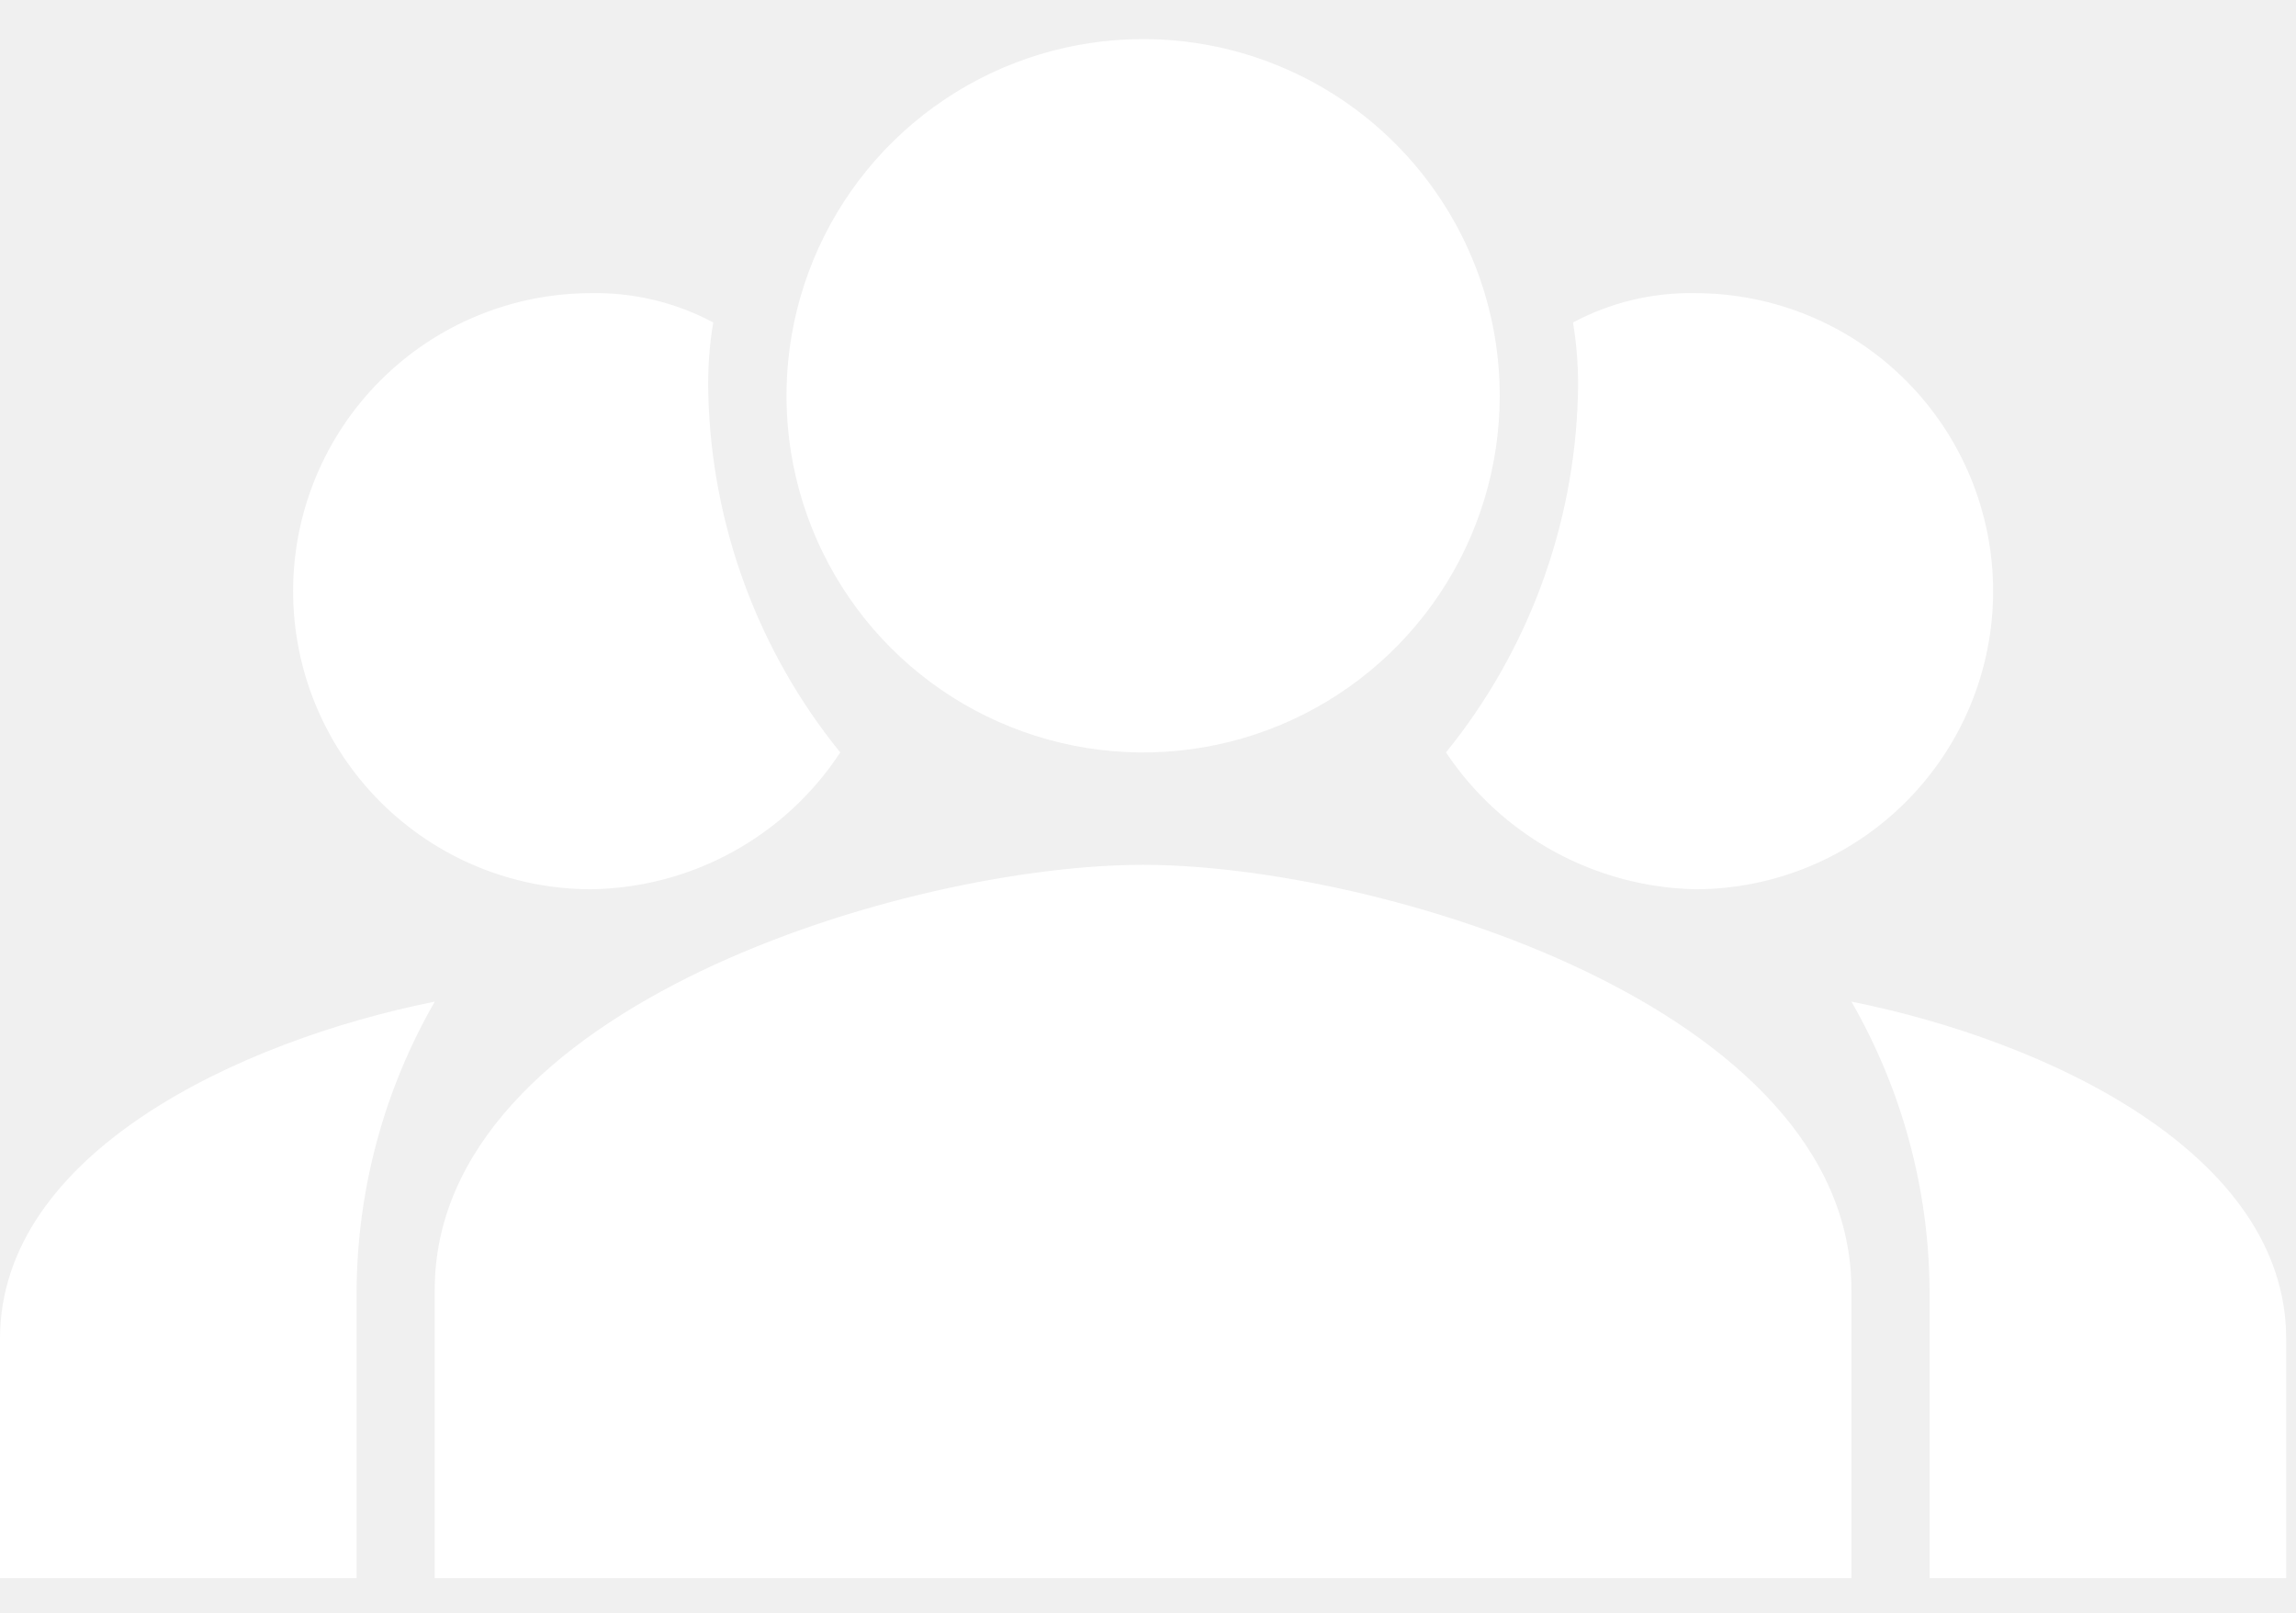
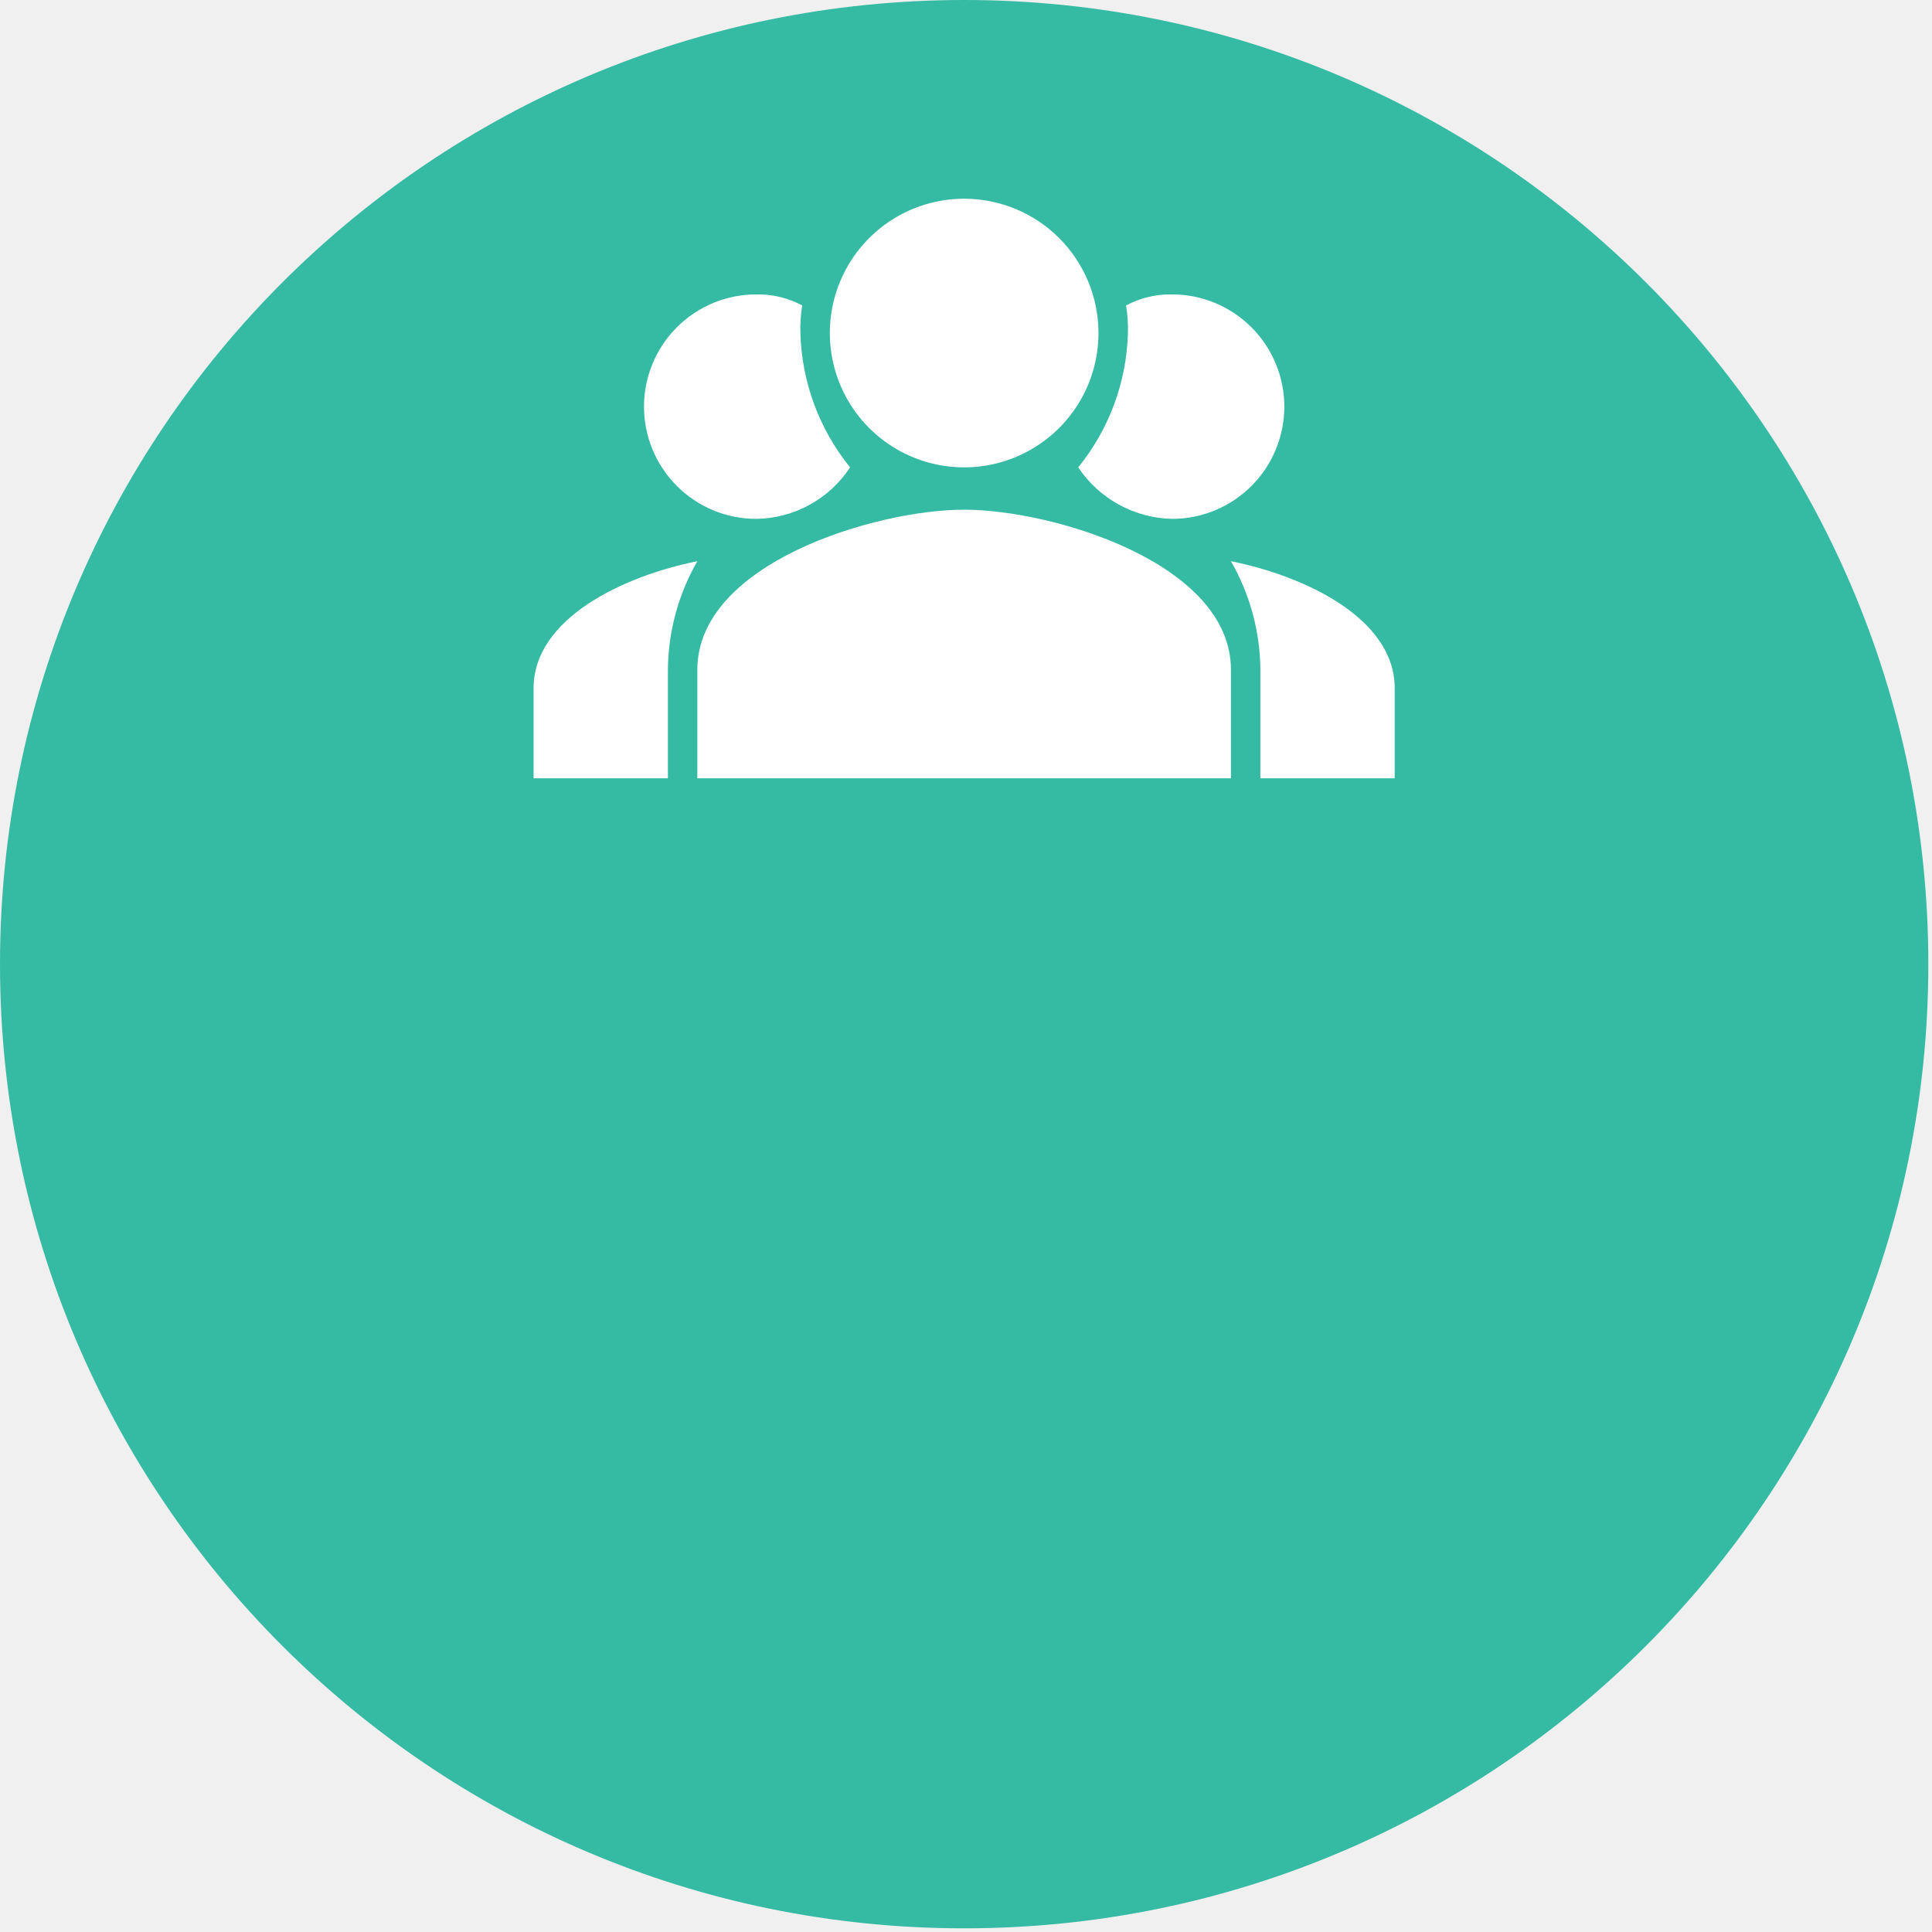
- <svg xmlns="http://www.w3.org/2000/svg" width="47" height="33" viewBox="0 0 47 33" fill="none">
-   <path fill-rule="evenodd" clip-rule="evenodd" d="M19.344 2.031C20.544 1.228 21.956 0.8 23.4 0.8C25.336 0.8 27.192 1.569 28.561 2.938C29.93 4.307 30.7 6.164 30.7 8.1C30.7 9.544 30.271 10.956 29.469 12.156C28.667 13.356 27.527 14.292 26.193 14.845C24.859 15.397 23.392 15.542 21.976 15.26C20.559 14.978 19.259 14.283 18.238 13.262C17.217 12.241 16.522 10.941 16.24 9.524C15.958 8.108 16.103 6.641 16.655 5.307C17.208 3.973 18.143 2.833 19.344 2.031ZM7.787 7.787C8.931 6.643 10.482 6 12.1 6C12.971 5.983 13.832 6.19 14.6 6.6C14.517 7.095 14.484 7.598 14.5 8.1C14.572 10.764 15.521 13.33 17.2 15.4C16.644 16.248 15.888 16.947 14.999 17.435C14.11 17.924 13.114 18.186 12.1 18.2C10.482 18.2 8.931 17.557 7.787 16.413C6.643 15.269 6 13.718 6 12.1C6 10.482 6.643 8.931 7.787 7.787ZM34.7 6C33.829 5.983 32.968 6.19 32.2 6.6C32.282 7.095 32.316 7.598 32.3 8.1C32.228 10.764 31.279 13.33 29.6 15.4C30.162 16.242 30.919 16.936 31.807 17.424C32.695 17.911 33.687 18.178 34.7 18.2C36.317 18.2 37.869 17.557 39.013 16.413C40.157 15.269 40.8 13.718 40.8 12.1C40.8 10.482 40.157 8.931 39.013 7.787C37.869 6.643 36.317 6 34.7 6ZM8.899 26.4C8.899 20.6 18.599 17.7 23.399 17.7C28.199 17.7 37.899 20.6 37.899 26.4V32.3H8.899V26.4ZM8.9 20.5C4.9 21.3 0 23.6 0 27.4V32.3H7.3V26.4C7.315 24.328 7.866 22.296 8.9 20.5ZM39.499 26.4C39.484 24.328 38.933 22.296 37.899 20.5C41.899 21.3 46.799 23.6 46.799 27.4V32.3H39.499V26.4Z" fill="white" />
+ <svg xmlns="http://www.w3.org/2000/svg" width="105" height="105" viewBox="0 0 105 105" fill="none">
+   <path d="M52.4 104.8C81.34 104.8 104.8 81.34 104.8 52.4C104.8 23.46 81.34 0 52.4 0C23.46 0 0 23.46 0 52.4C0 81.34 23.46 104.8 52.4 104.8Z" fill="#35BAA3" />
+   <path fill-rule="evenodd" clip-rule="evenodd" d="M48.344 12.03C49.544 11.228 50.956 10.8 52.4 10.8C54.336 10.8 56.193 11.569 57.562 12.938C58.931 14.307 59.7 16.164 59.7 18.1C59.7 19.544 59.272 20.956 58.469 22.156C57.667 23.356 56.527 24.292 55.193 24.845C53.859 25.397 52.392 25.542 50.975 25.26C49.559 24.978 48.259 24.283 47.238 23.262C46.217 22.241 45.522 20.941 45.24 19.524C44.958 18.108 45.103 16.641 45.655 15.307C46.208 13.973 47.144 12.833 48.344 12.03ZM36.787 17.787C37.931 16.643 39.482 16 41.1 16C41.971 15.983 42.832 16.19 43.6 16.6C43.517 17.095 43.484 17.598 43.5 18.1C43.572 20.764 44.521 23.33 46.2 25.4C45.644 26.248 44.888 26.947 43.999 27.435C43.11 27.924 42.114 28.186 41.1 28.2C39.482 28.2 37.931 27.557 36.787 26.413C35.643 25.269 35 23.718 35 22.1C35 20.482 35.643 18.931 36.787 17.787ZM63.7 16C62.829 15.983 61.968 16.19 61.2 16.6C61.282 17.095 61.316 17.598 61.3 18.1C61.228 20.764 60.279 23.33 58.6 25.4C59.162 26.242 59.919 26.936 60.807 27.424C61.695 27.911 62.687 28.178 63.7 28.2C65.317 28.2 66.869 27.557 68.013 26.413C69.157 25.269 69.8 23.718 69.8 22.1C69.8 20.482 69.157 18.931 68.013 17.787C66.869 16.643 65.317 16 63.7 16ZM37.899 36.4C37.899 30.6 47.599 27.7 52.399 27.7C57.199 27.7 66.899 30.6 66.899 36.4V42.3H37.899V36.4ZM37.9 30.5C33.9 31.3 29 33.6 29 37.4V42.3H36.3V36.4C36.315 34.328 36.866 32.296 37.9 30.5ZM68.499 36.4C68.484 34.328 67.933 32.296 66.899 30.5C70.899 31.3 75.799 33.6 75.799 37.4V42.3H68.499V36.4Z" fill="white" />
</svg>
